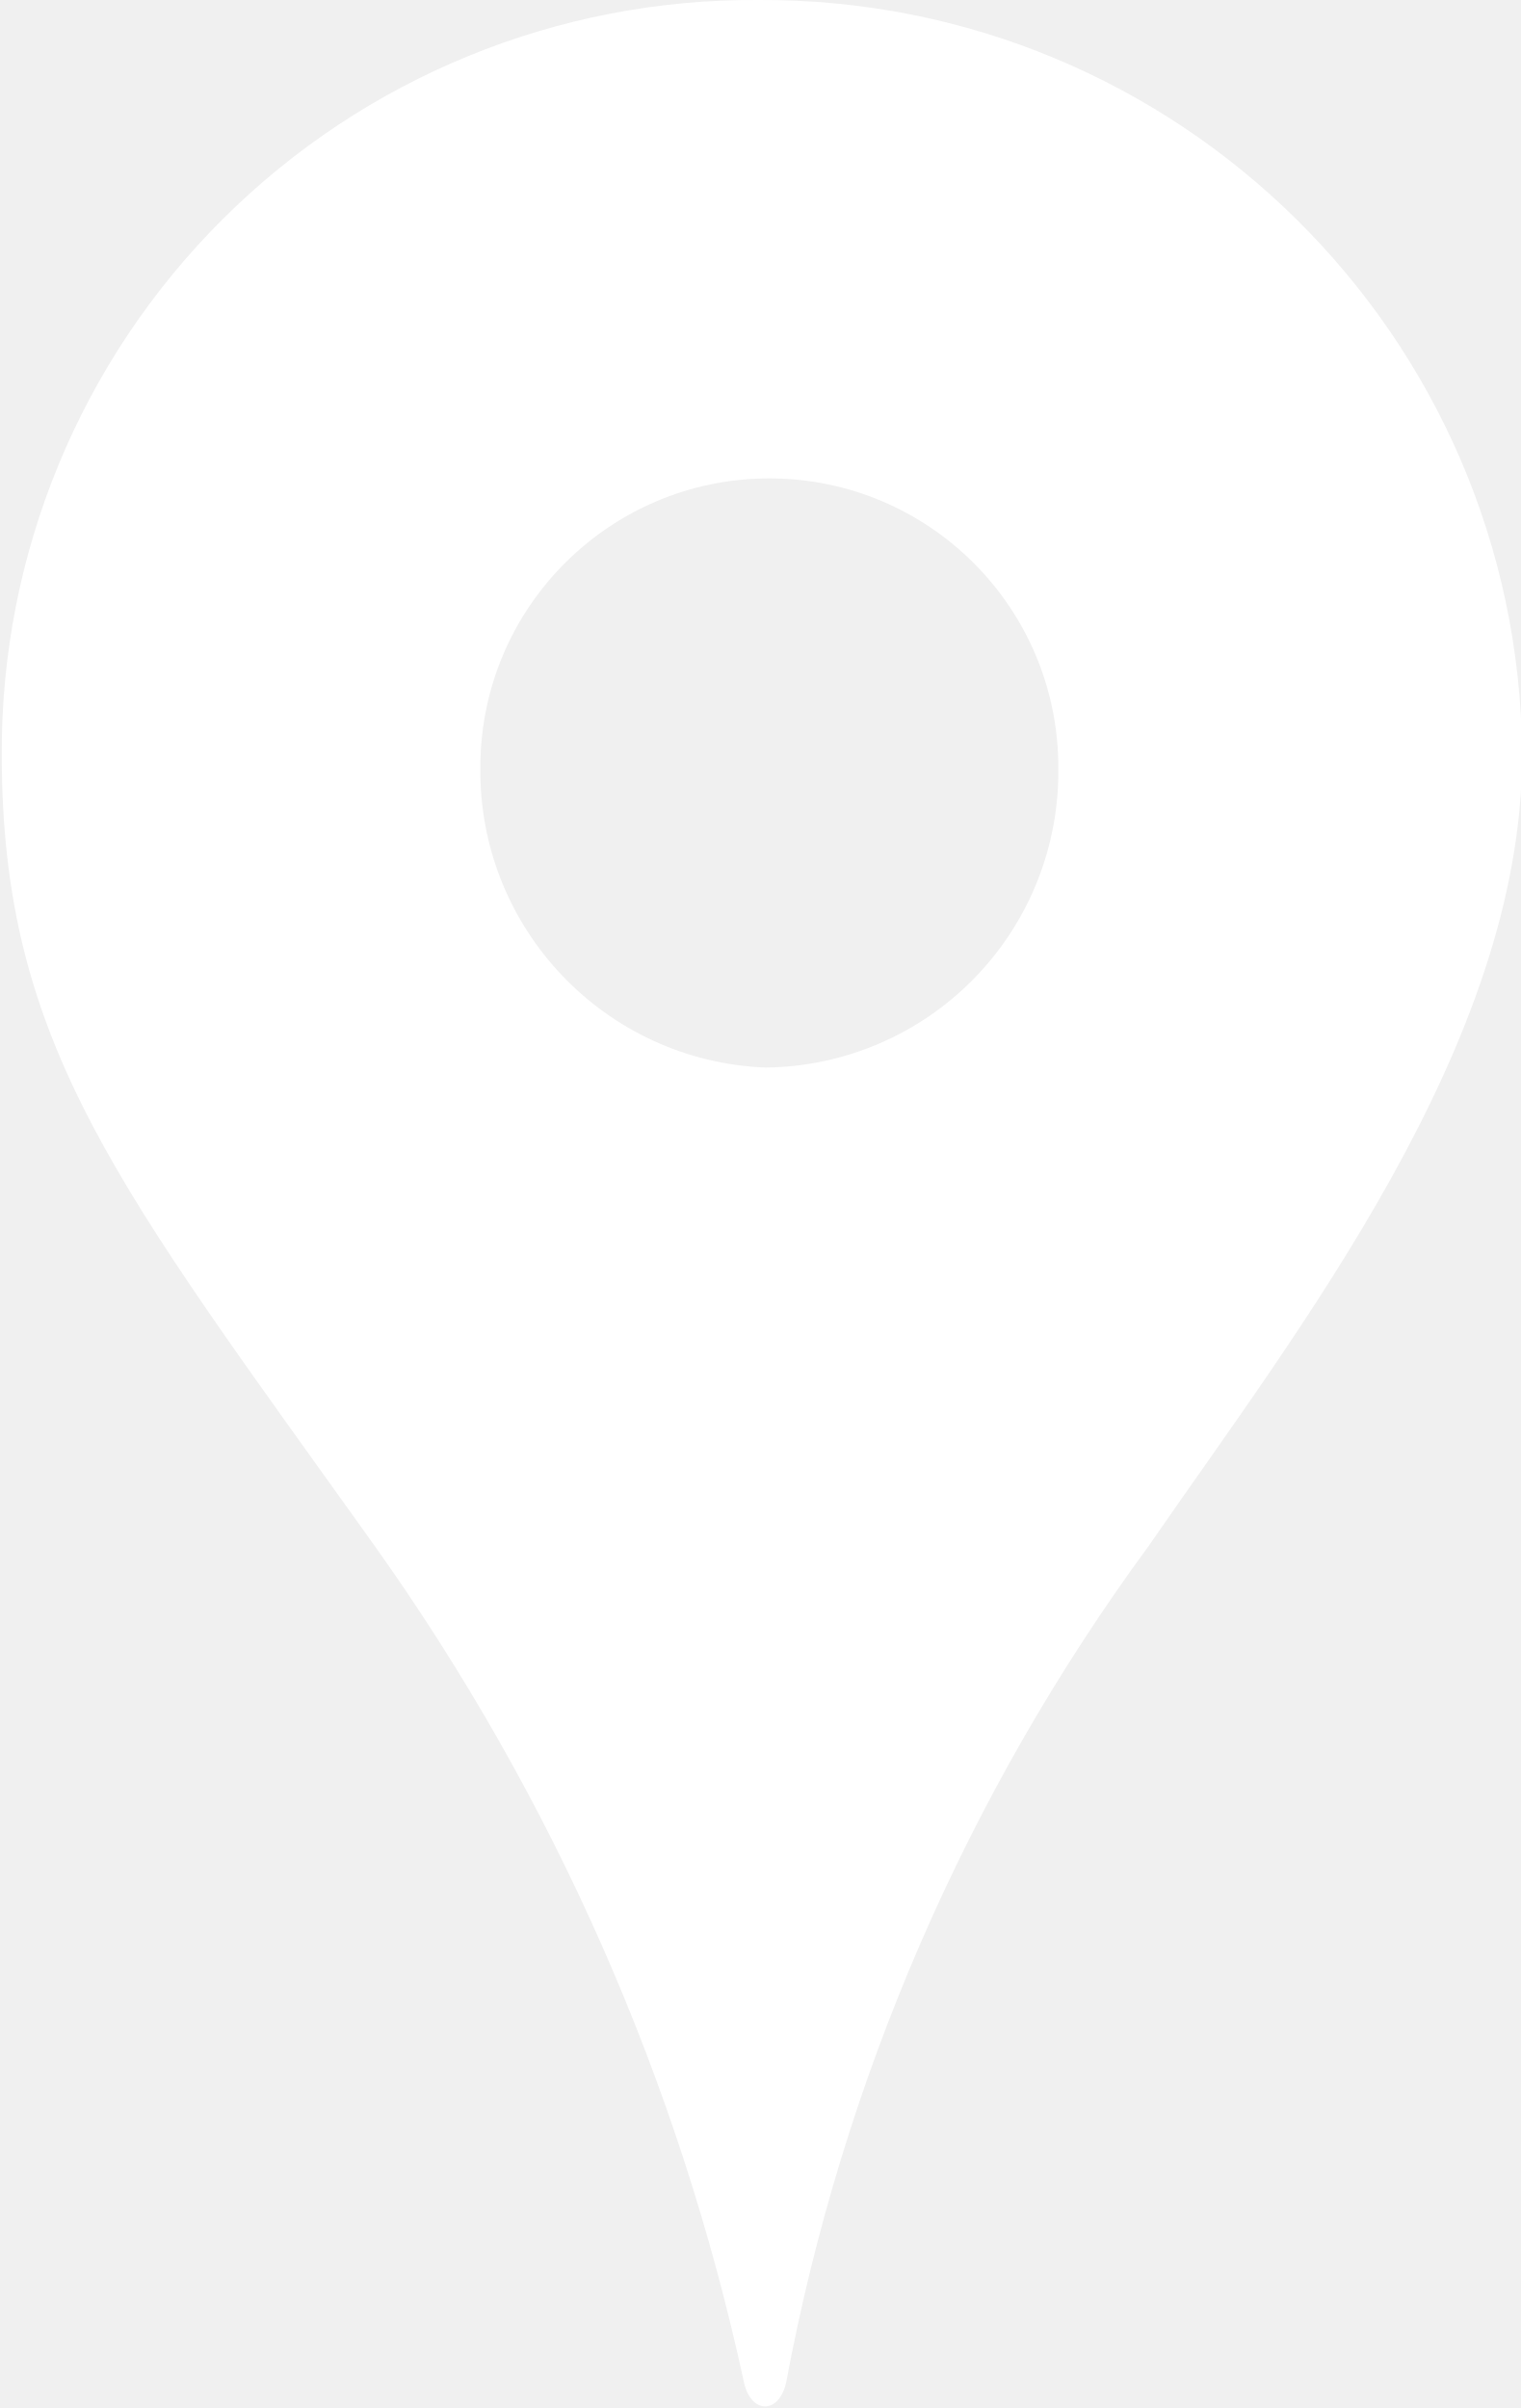
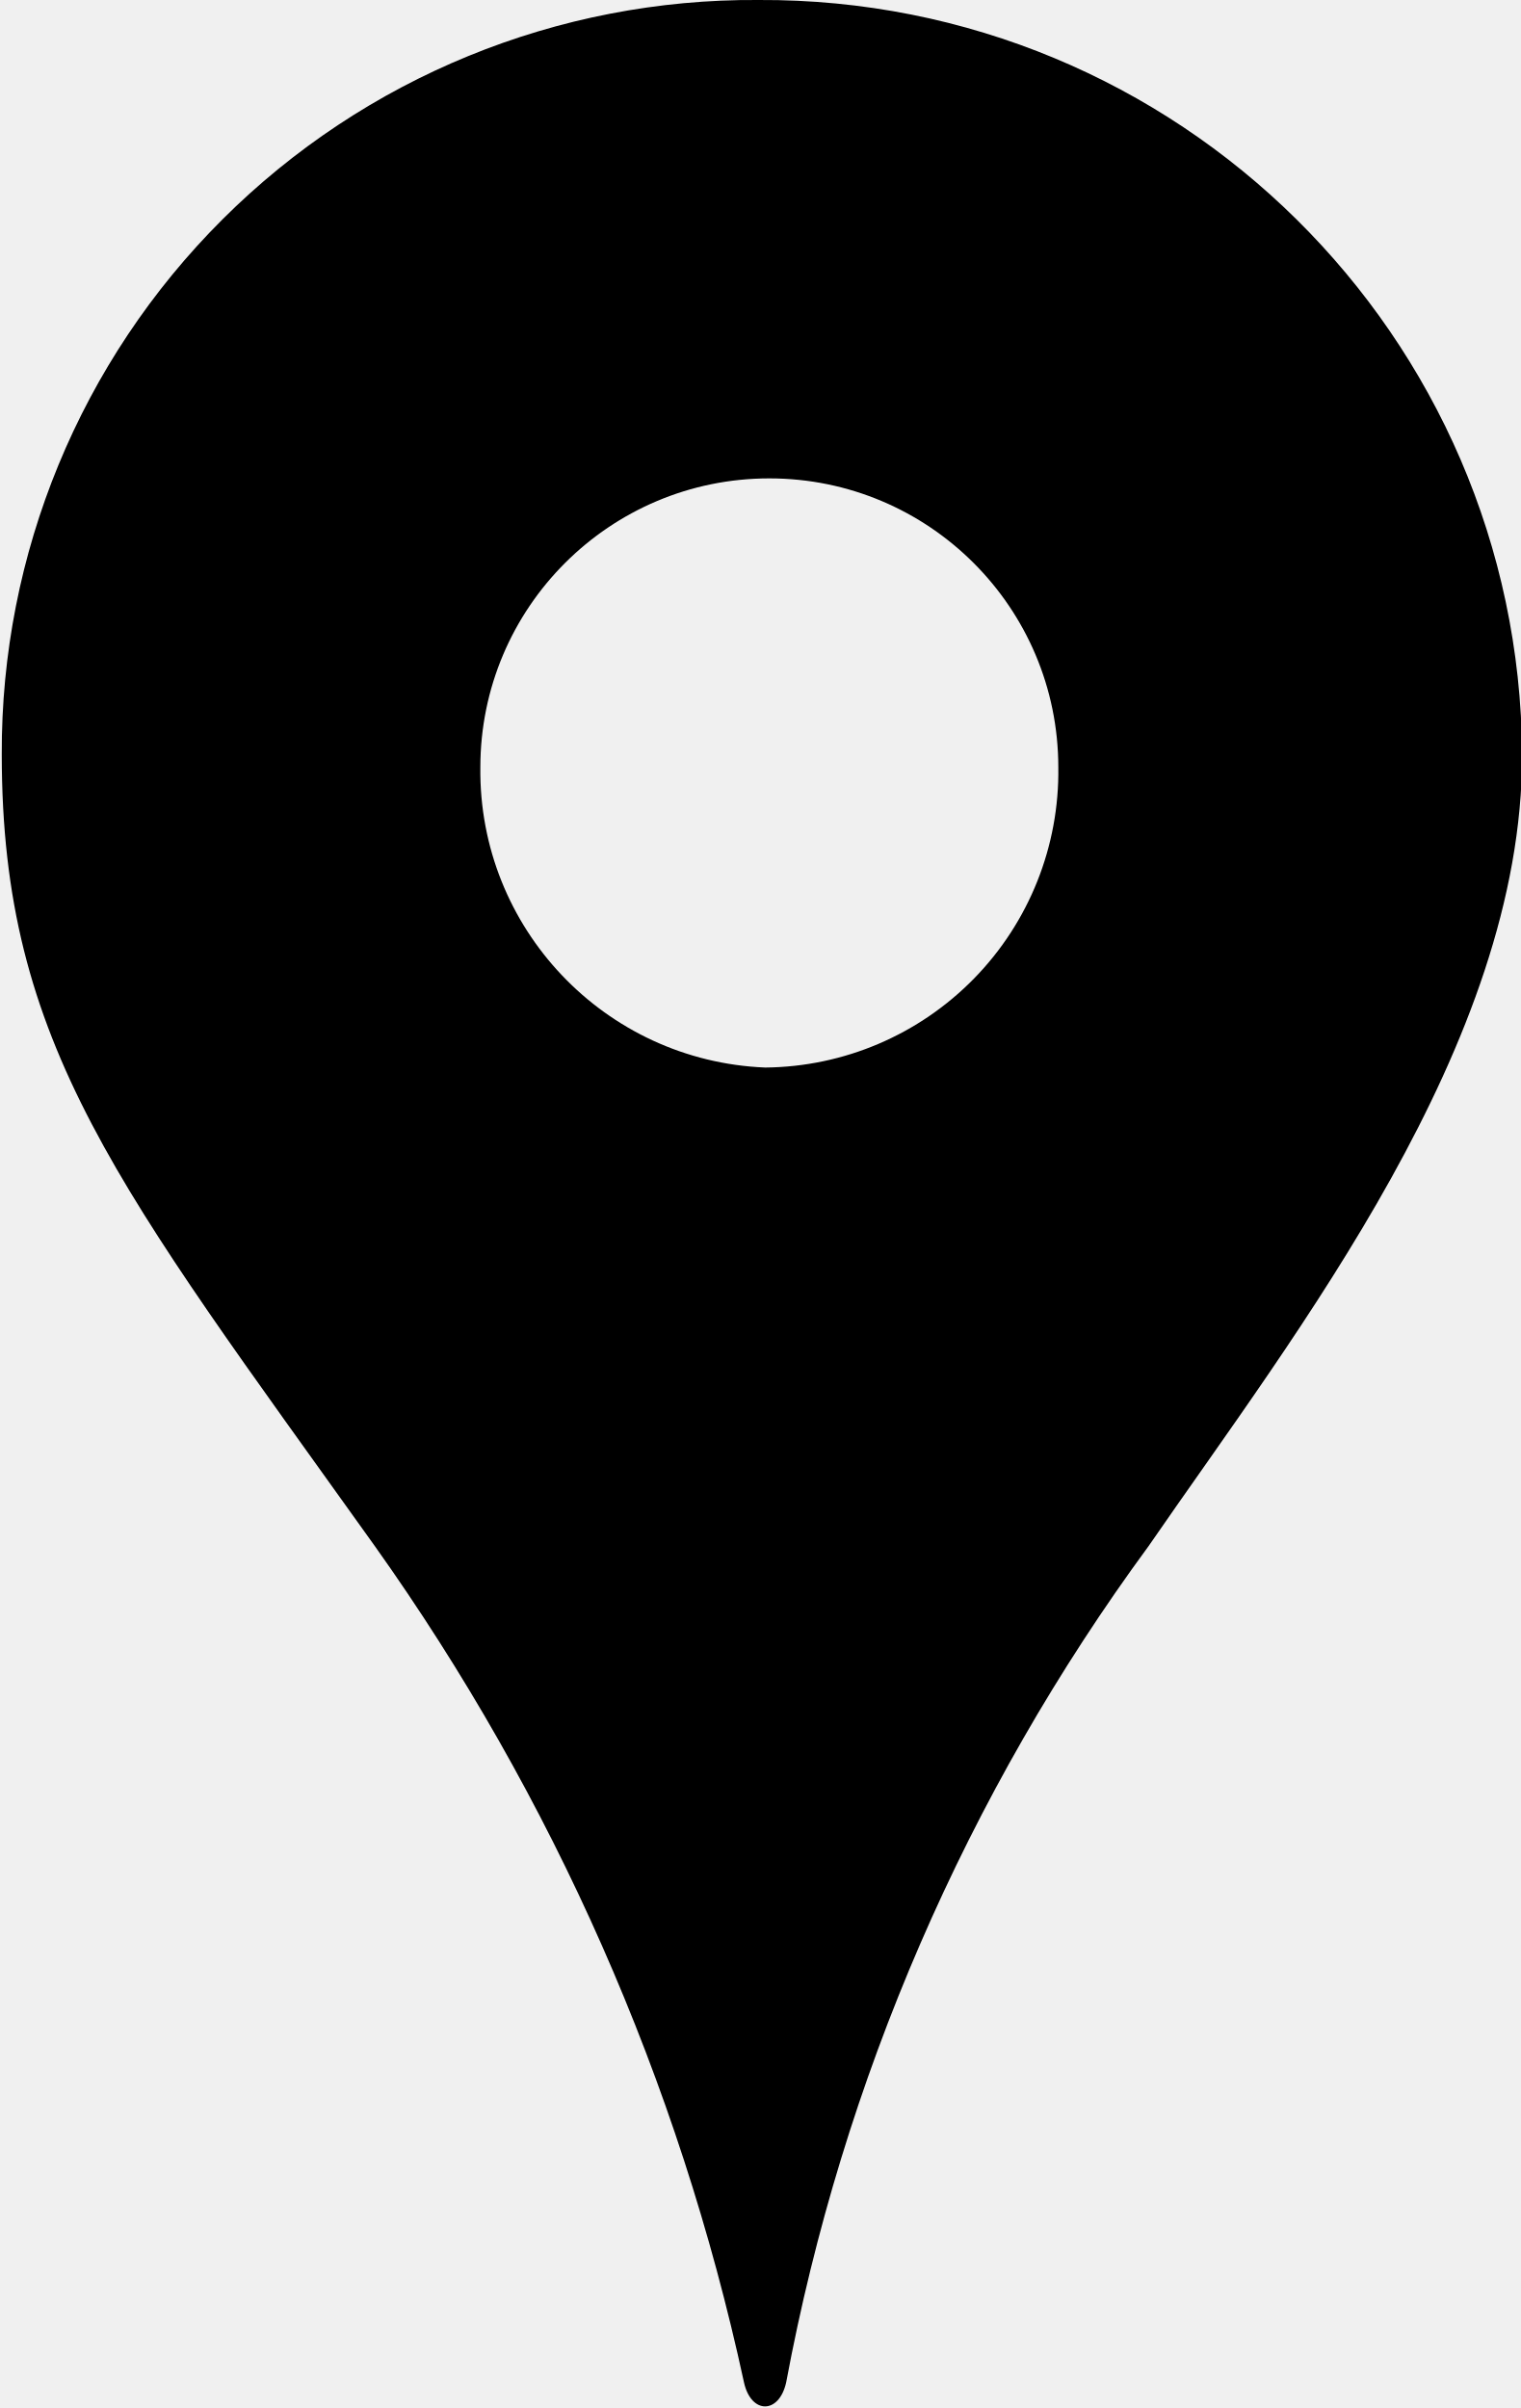
<svg xmlns="http://www.w3.org/2000/svg" width="9.469" height="15" viewBox="0 0 9.469 15">
-   <defs>
-     <style>.cls-1{fill:#fff;fill-rule:evenodd}</style>
-   </defs>
-   <path id="icon_pin" class="cls-1" d="M777.731 1291.42a4.732 4.732 0 0 0-4.757-4.7 4.68 4.68 0 0 0-4.713 4.7c0 1.81.723 2.69 2.323 4.93a14.148 14.148 0 0 1 2.3 5.21c.044.2.219.2.263 0a12.753 12.753 0 0 1 2.258-5.21c.923-1.34 2.326-3.12 2.326-4.93zm-4.714 1.95a1.85 1.85 0 0 1-1.775-1.87 1.8 1.8 0 0 1 3.6 0 1.843 1.843 0 0 1-1.825 1.87z" transform="translate(-768.25 -1286.72)" />
+   <path class="cls-1" d="M9.481 4.7A4.732 4.732 0 0 0 4.724 0 4.68 4.68 0 0 0 .011 4.7c0 1.81.723 2.69 2.323 4.93a14.148 14.148 0 0 1 2.3 5.21c.044.2.219.2.263 0a12.753 12.753 0 0 1 2.258-5.21c.923-1.34 2.326-3.12 2.326-4.93zM4.767 6.65a1.85 1.85 0 0 1-1.775-1.87 1.8 1.8 0 0 1 3.6 0 1.843 1.843 0 0 1-1.825 1.87z" />
</svg>
